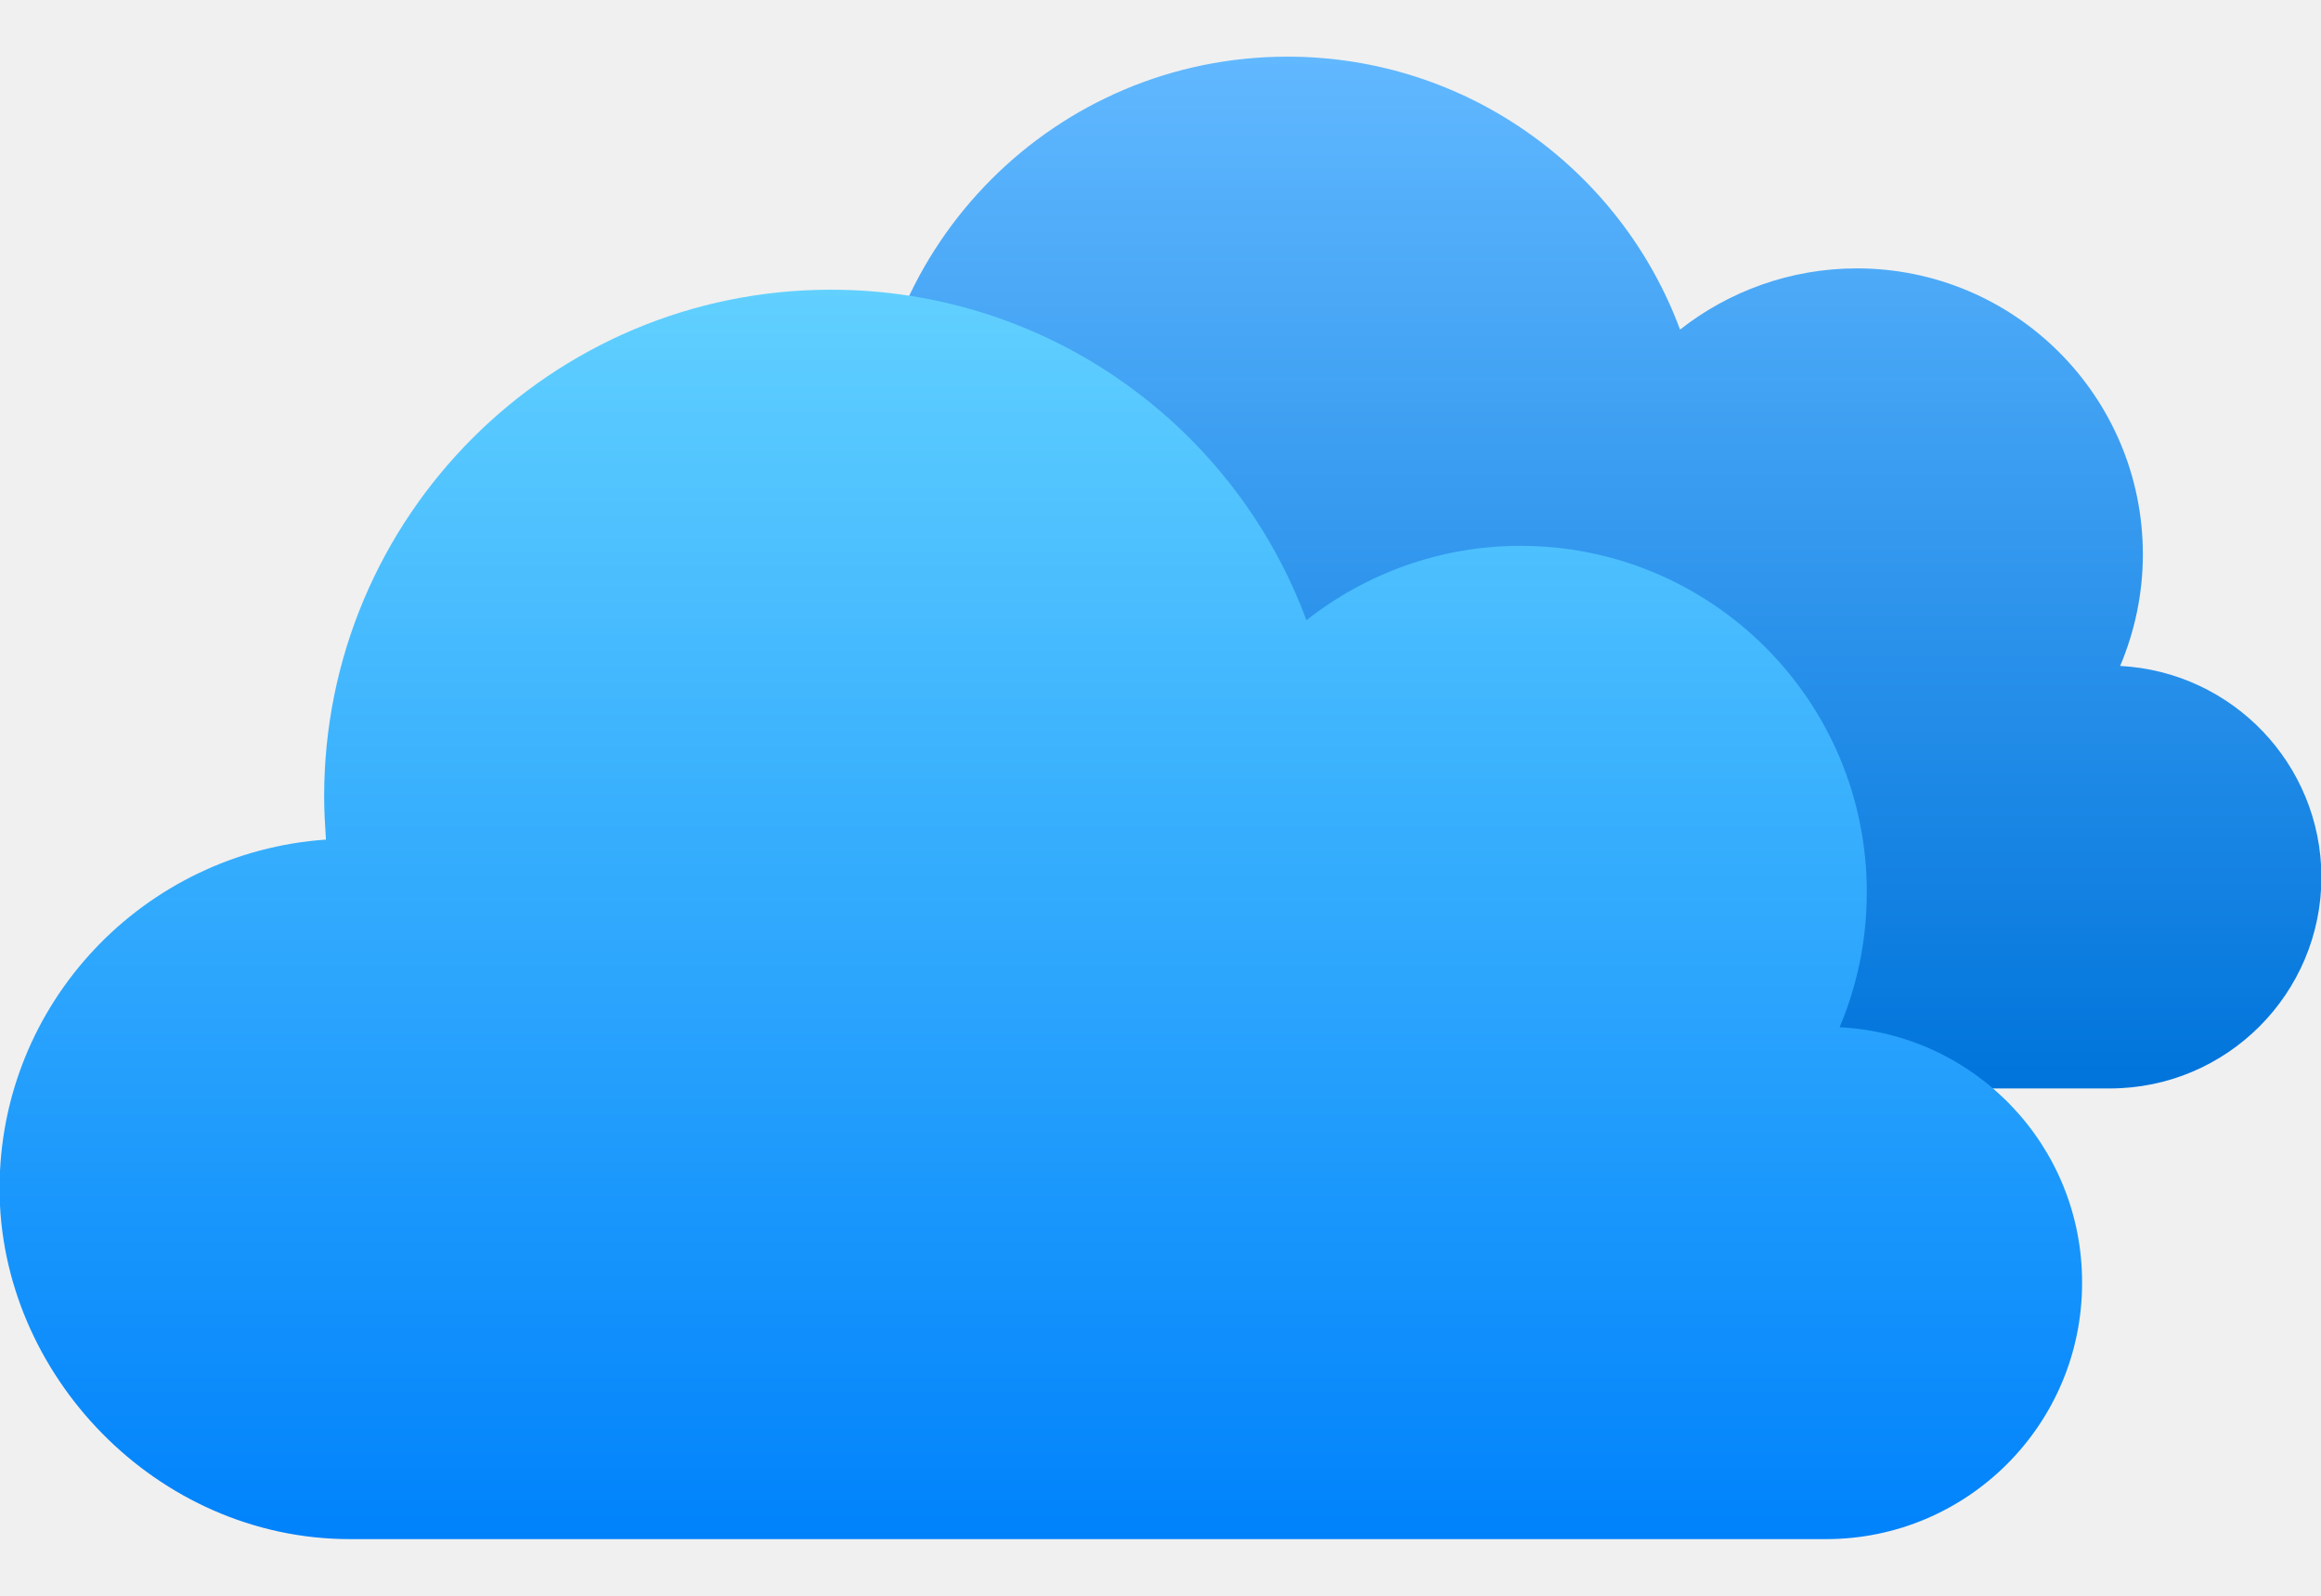
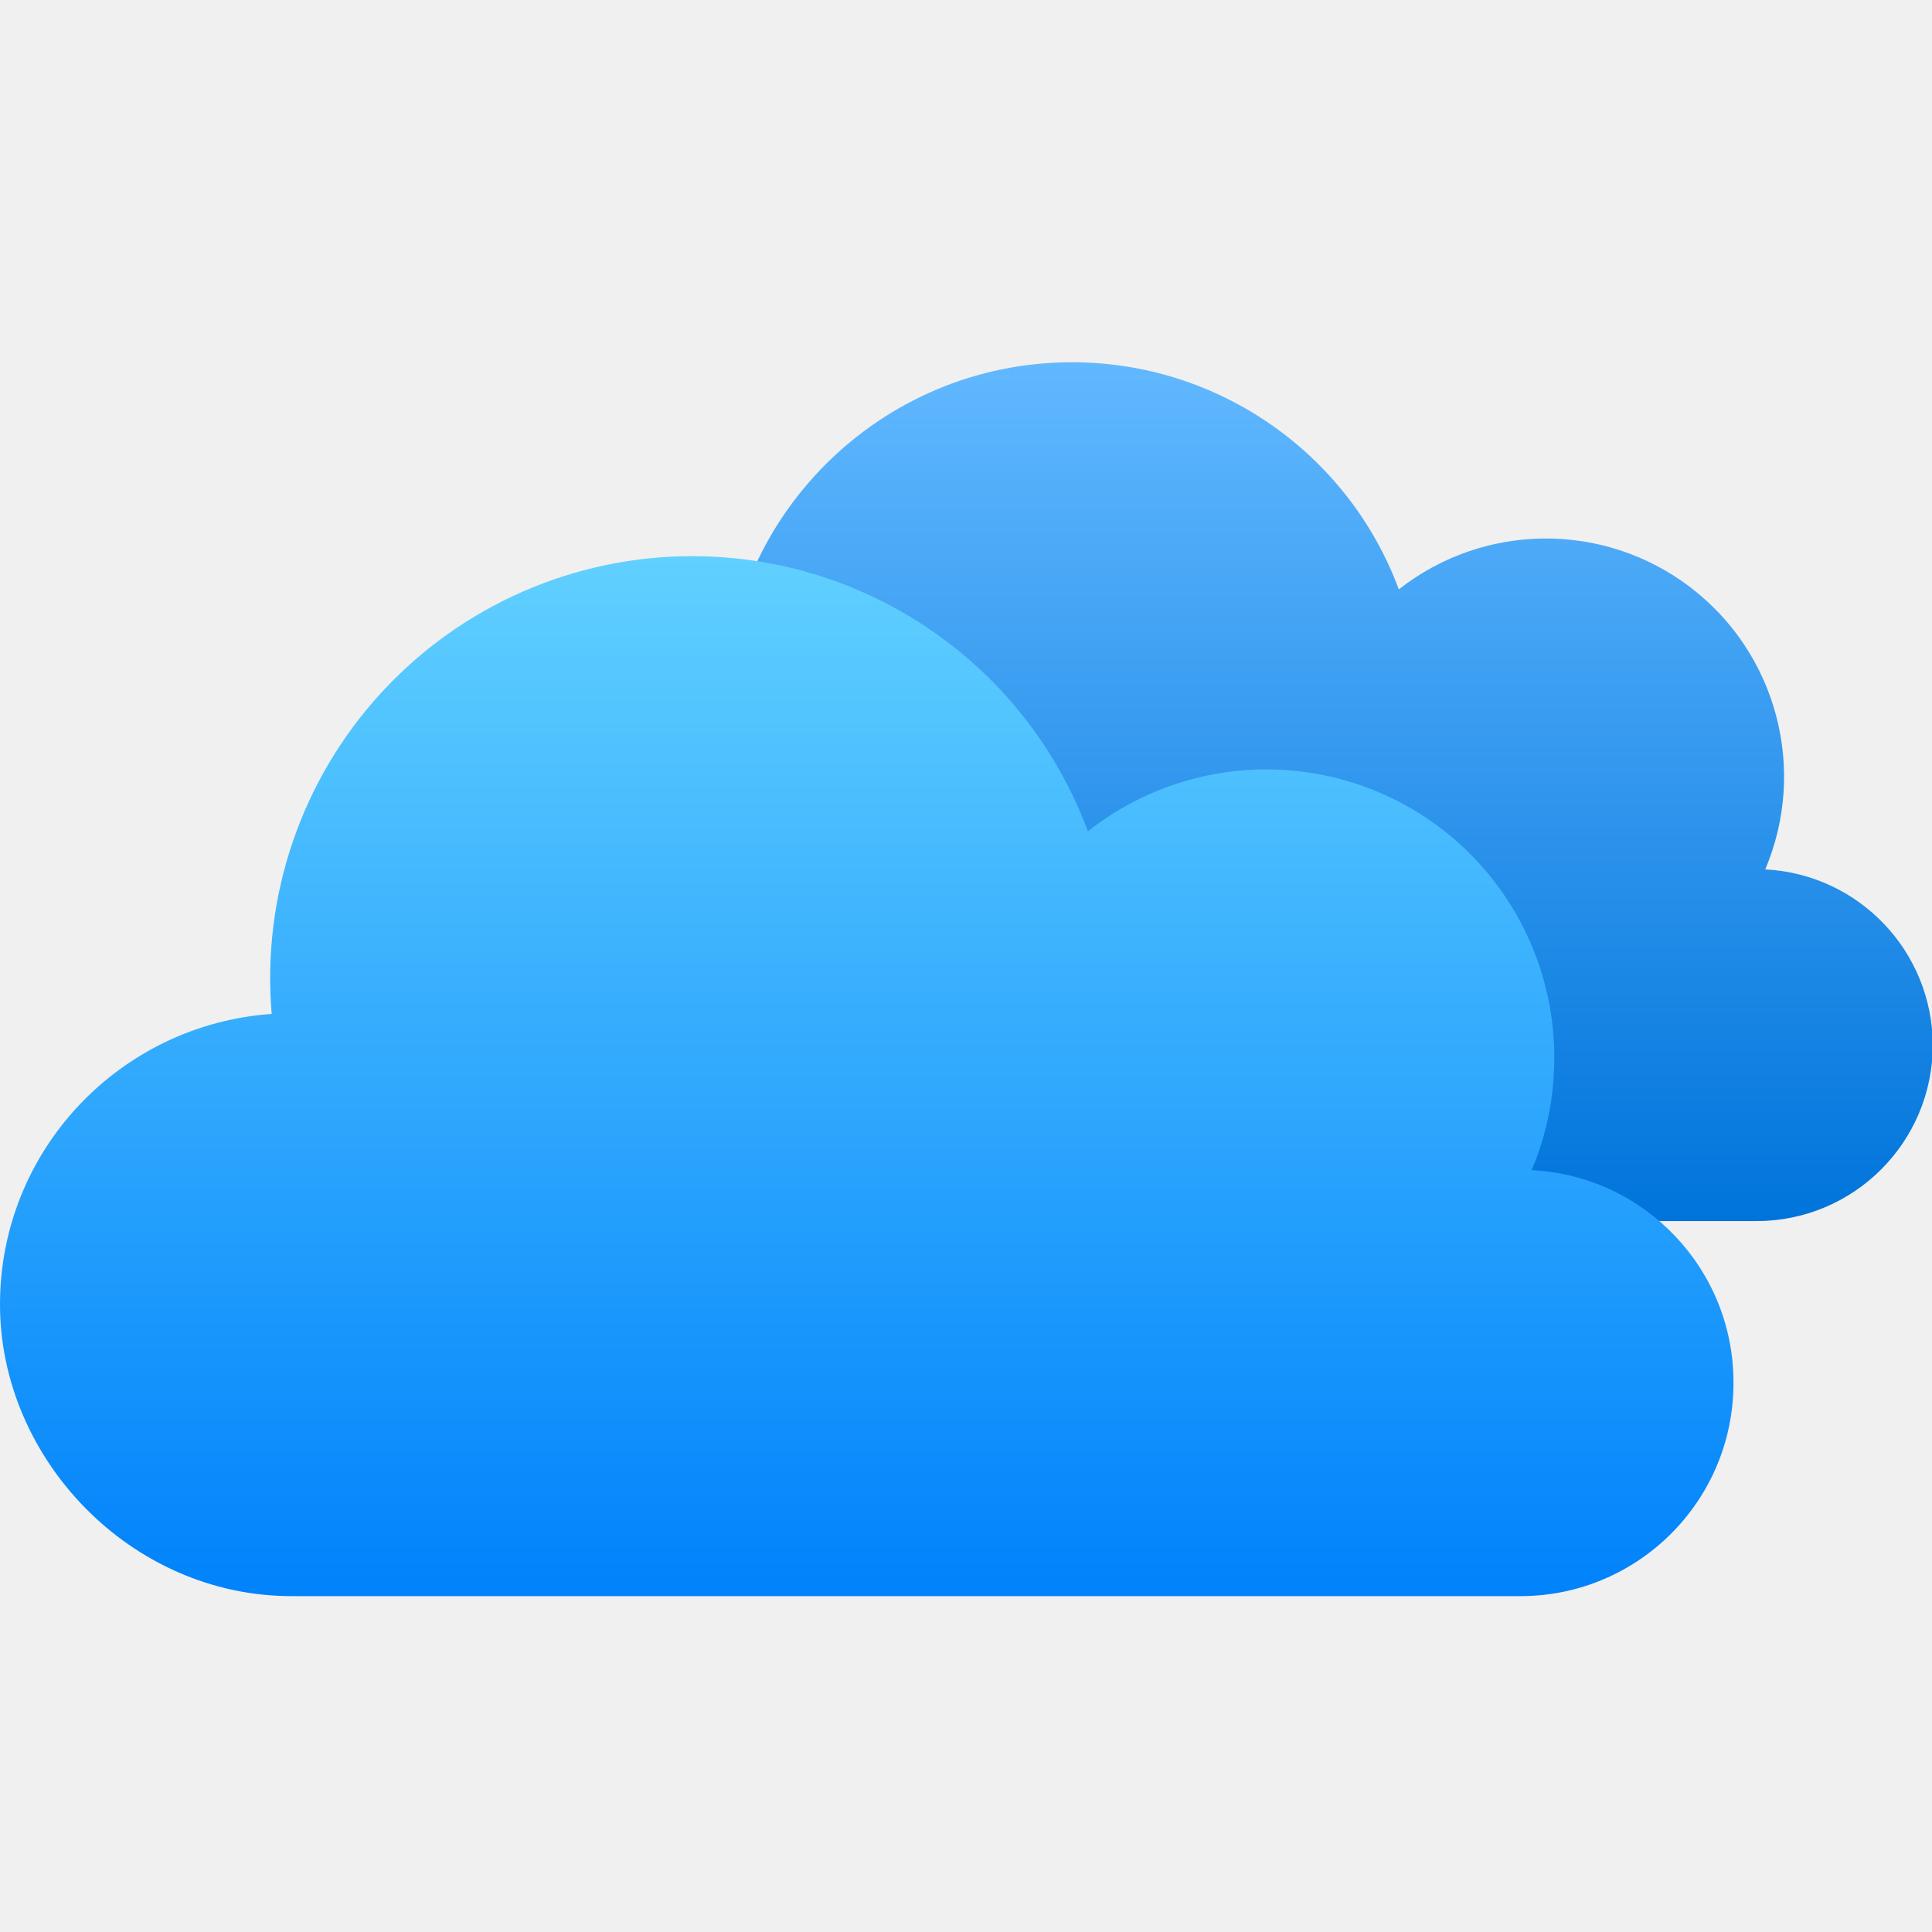
- <svg xmlns="http://www.w3.org/2000/svg" width="32" height="22" viewBox="0 0 32 22" fill="none">
-   <path d="M29.231 9.181C29.431 8.706 29.544 8.188 29.544 7.644C29.544 5.463 27.775 3.7 25.6 3.7C24.681 3.7 23.831 4.019 23.163 4.544C22.35 2.35 20.231 0.781 17.75 0.781C14.562 0.781 11.981 3.362 11.981 6.55C11.981 6.713 11.988 6.875 12.006 7.037C9.931 7.181 8.294 8.9 8.294 11.012C8.294 13.125 10.081 15.006 12.281 15.006H29.087C30.7 15.006 32.006 13.7 32.006 12.088C32 10.531 30.775 9.262 29.231 9.181Z" fill="url(#paint0_linear_26_52)" />
-   <path d="M25.363 14.162C25.606 13.588 25.738 12.963 25.738 12.3C25.738 9.662 23.6 7.525 20.962 7.525C19.85 7.525 18.825 7.912 18.012 8.55C17.025 5.887 14.463 3.994 11.456 3.994C7.594 3.994 4.469 7.125 4.469 10.981C4.469 11.181 4.481 11.381 4.494 11.575C1.981 11.75 -0.006 13.831 -0.006 16.387C-0.006 18.944 2.156 21.219 4.825 21.219H25.175C27.125 21.219 28.706 19.637 28.706 17.688C28.712 15.8 27.231 14.256 25.363 14.162Z" fill="url(#paint1_linear_26_52)" />
+ <svg xmlns="http://www.w3.org/2000/svg" width="32" height="32" viewBox="0 0 32 32" fill="none">
+   <g clip-path="url(#a)">
+     <path d="M29.238 14.4a3.944 3.944 0 0 0-6.069-4.638A5.775 5.775 0 0 0 17.756 6a5.767 5.767 0 0 0-5.768 5.769q-.001.243.024.487A3.984 3.984 0 0 0 8.3 16.231c0 2.113 1.787 3.994 3.987 3.994h16.807a2.92 2.92 0 0 0 2.919-2.919 2.925 2.925 0 0 0-2.775-2.906" fill="url(#b)" />
+     <path d="M25.369 19.381c.244-.575.375-1.2.375-1.862a4.77 4.77 0 0 0-7.725-3.75 6.99 6.99 0 0 0-6.557-4.557A6.987 6.987 0 0 0 4.5 16.794C1.988 16.969 0 19.05 0 21.606s2.163 4.831 4.831 4.831h20.35a3.53 3.53 0 0 0 3.531-3.53 3.52 3.52 0 0 0-3.343-3.526" fill="url(#c)" />
+   </g>
  <defs>
-     <linearGradient id="paint0_linear_26_52" x1="20.143" y1="15.009" x2="20.143" y2="0.781" gradientUnits="userSpaceOnUse">
+     <linearGradient id="b" x1="20.149" y1="20.227" x2="20.149" y2="6" gradientUnits="userSpaceOnUse">
      <stop stop-color="#0074DB" />
      <stop offset="1" stop-color="#61B8FF" />
    </linearGradient>
-     <linearGradient id="paint1_linear_26_52" x1="14.357" y1="21.219" x2="14.357" y2="3.99" gradientUnits="userSpaceOnUse">
+     <linearGradient id="c" x1="14.364" y1="26.438" x2="14.364" y2="9.209" gradientUnits="userSpaceOnUse">
      <stop stop-color="#0082FB" />
      <stop offset="1" stop-color="#61D0FF" />
    </linearGradient>
+     <clipPath id="a">
+       <path fill="#fff" d="M0 0h32v32H0z" />
+     </clipPath>
  </defs>
</svg>
